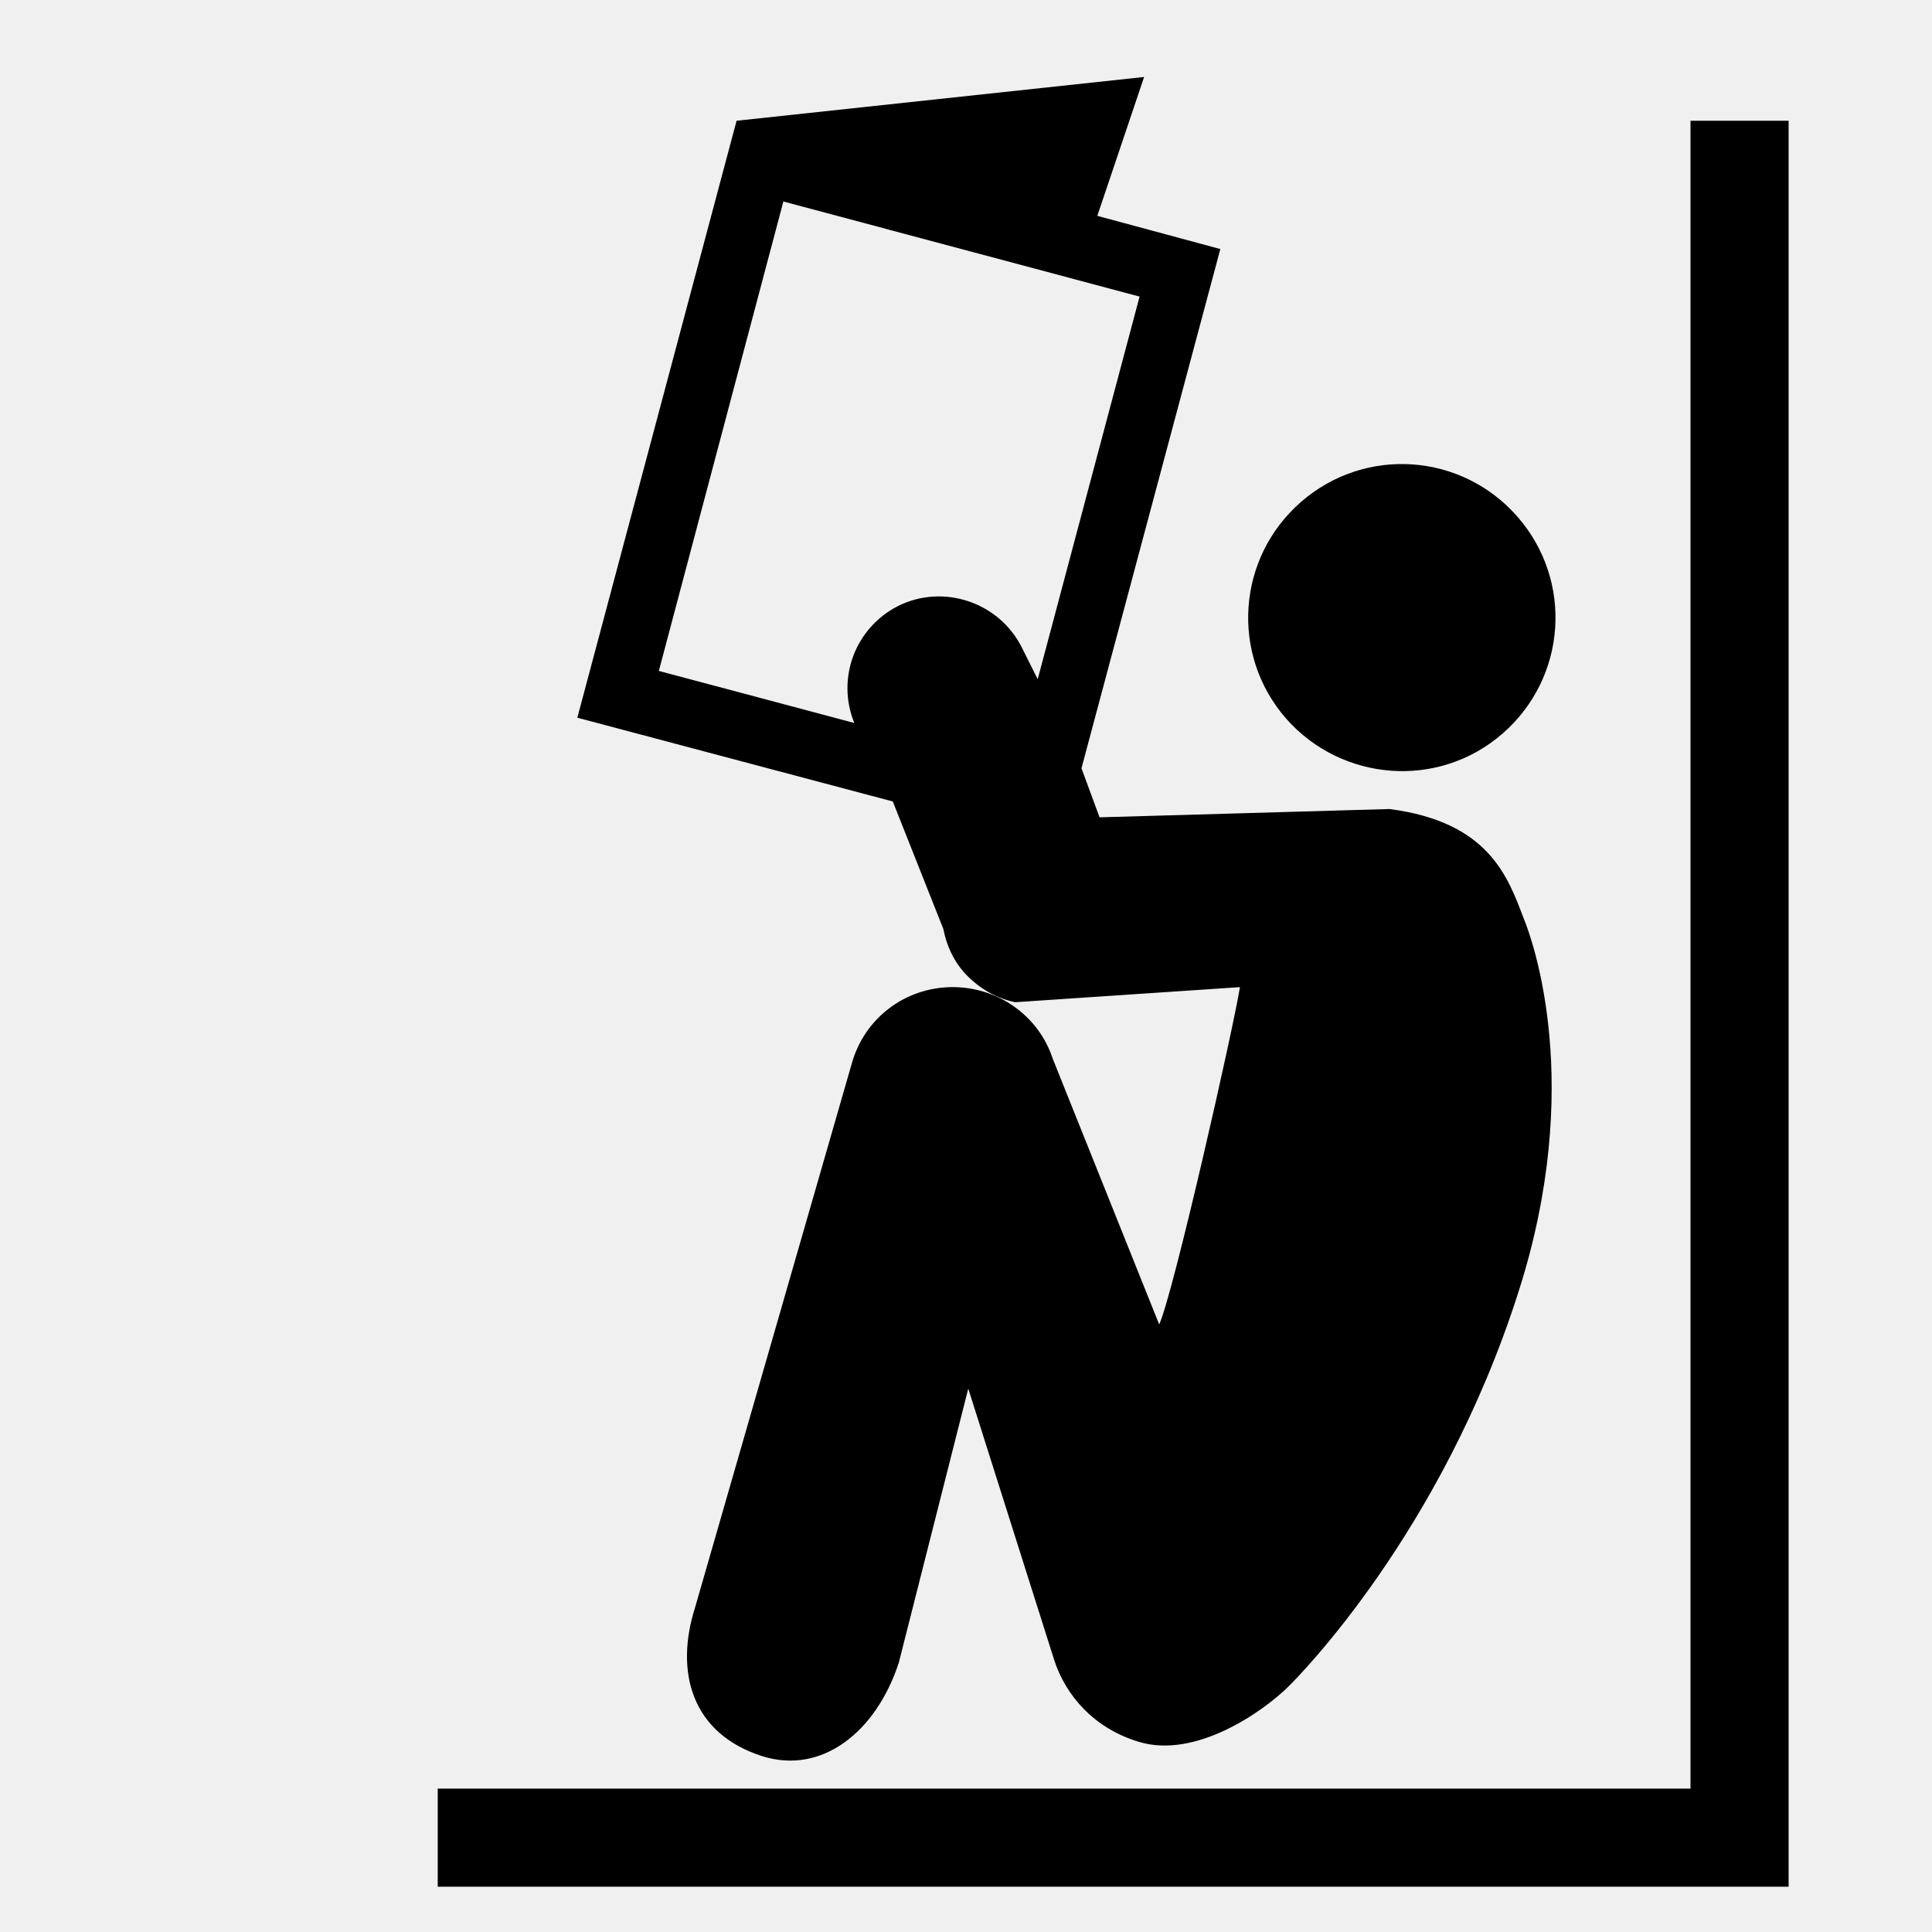
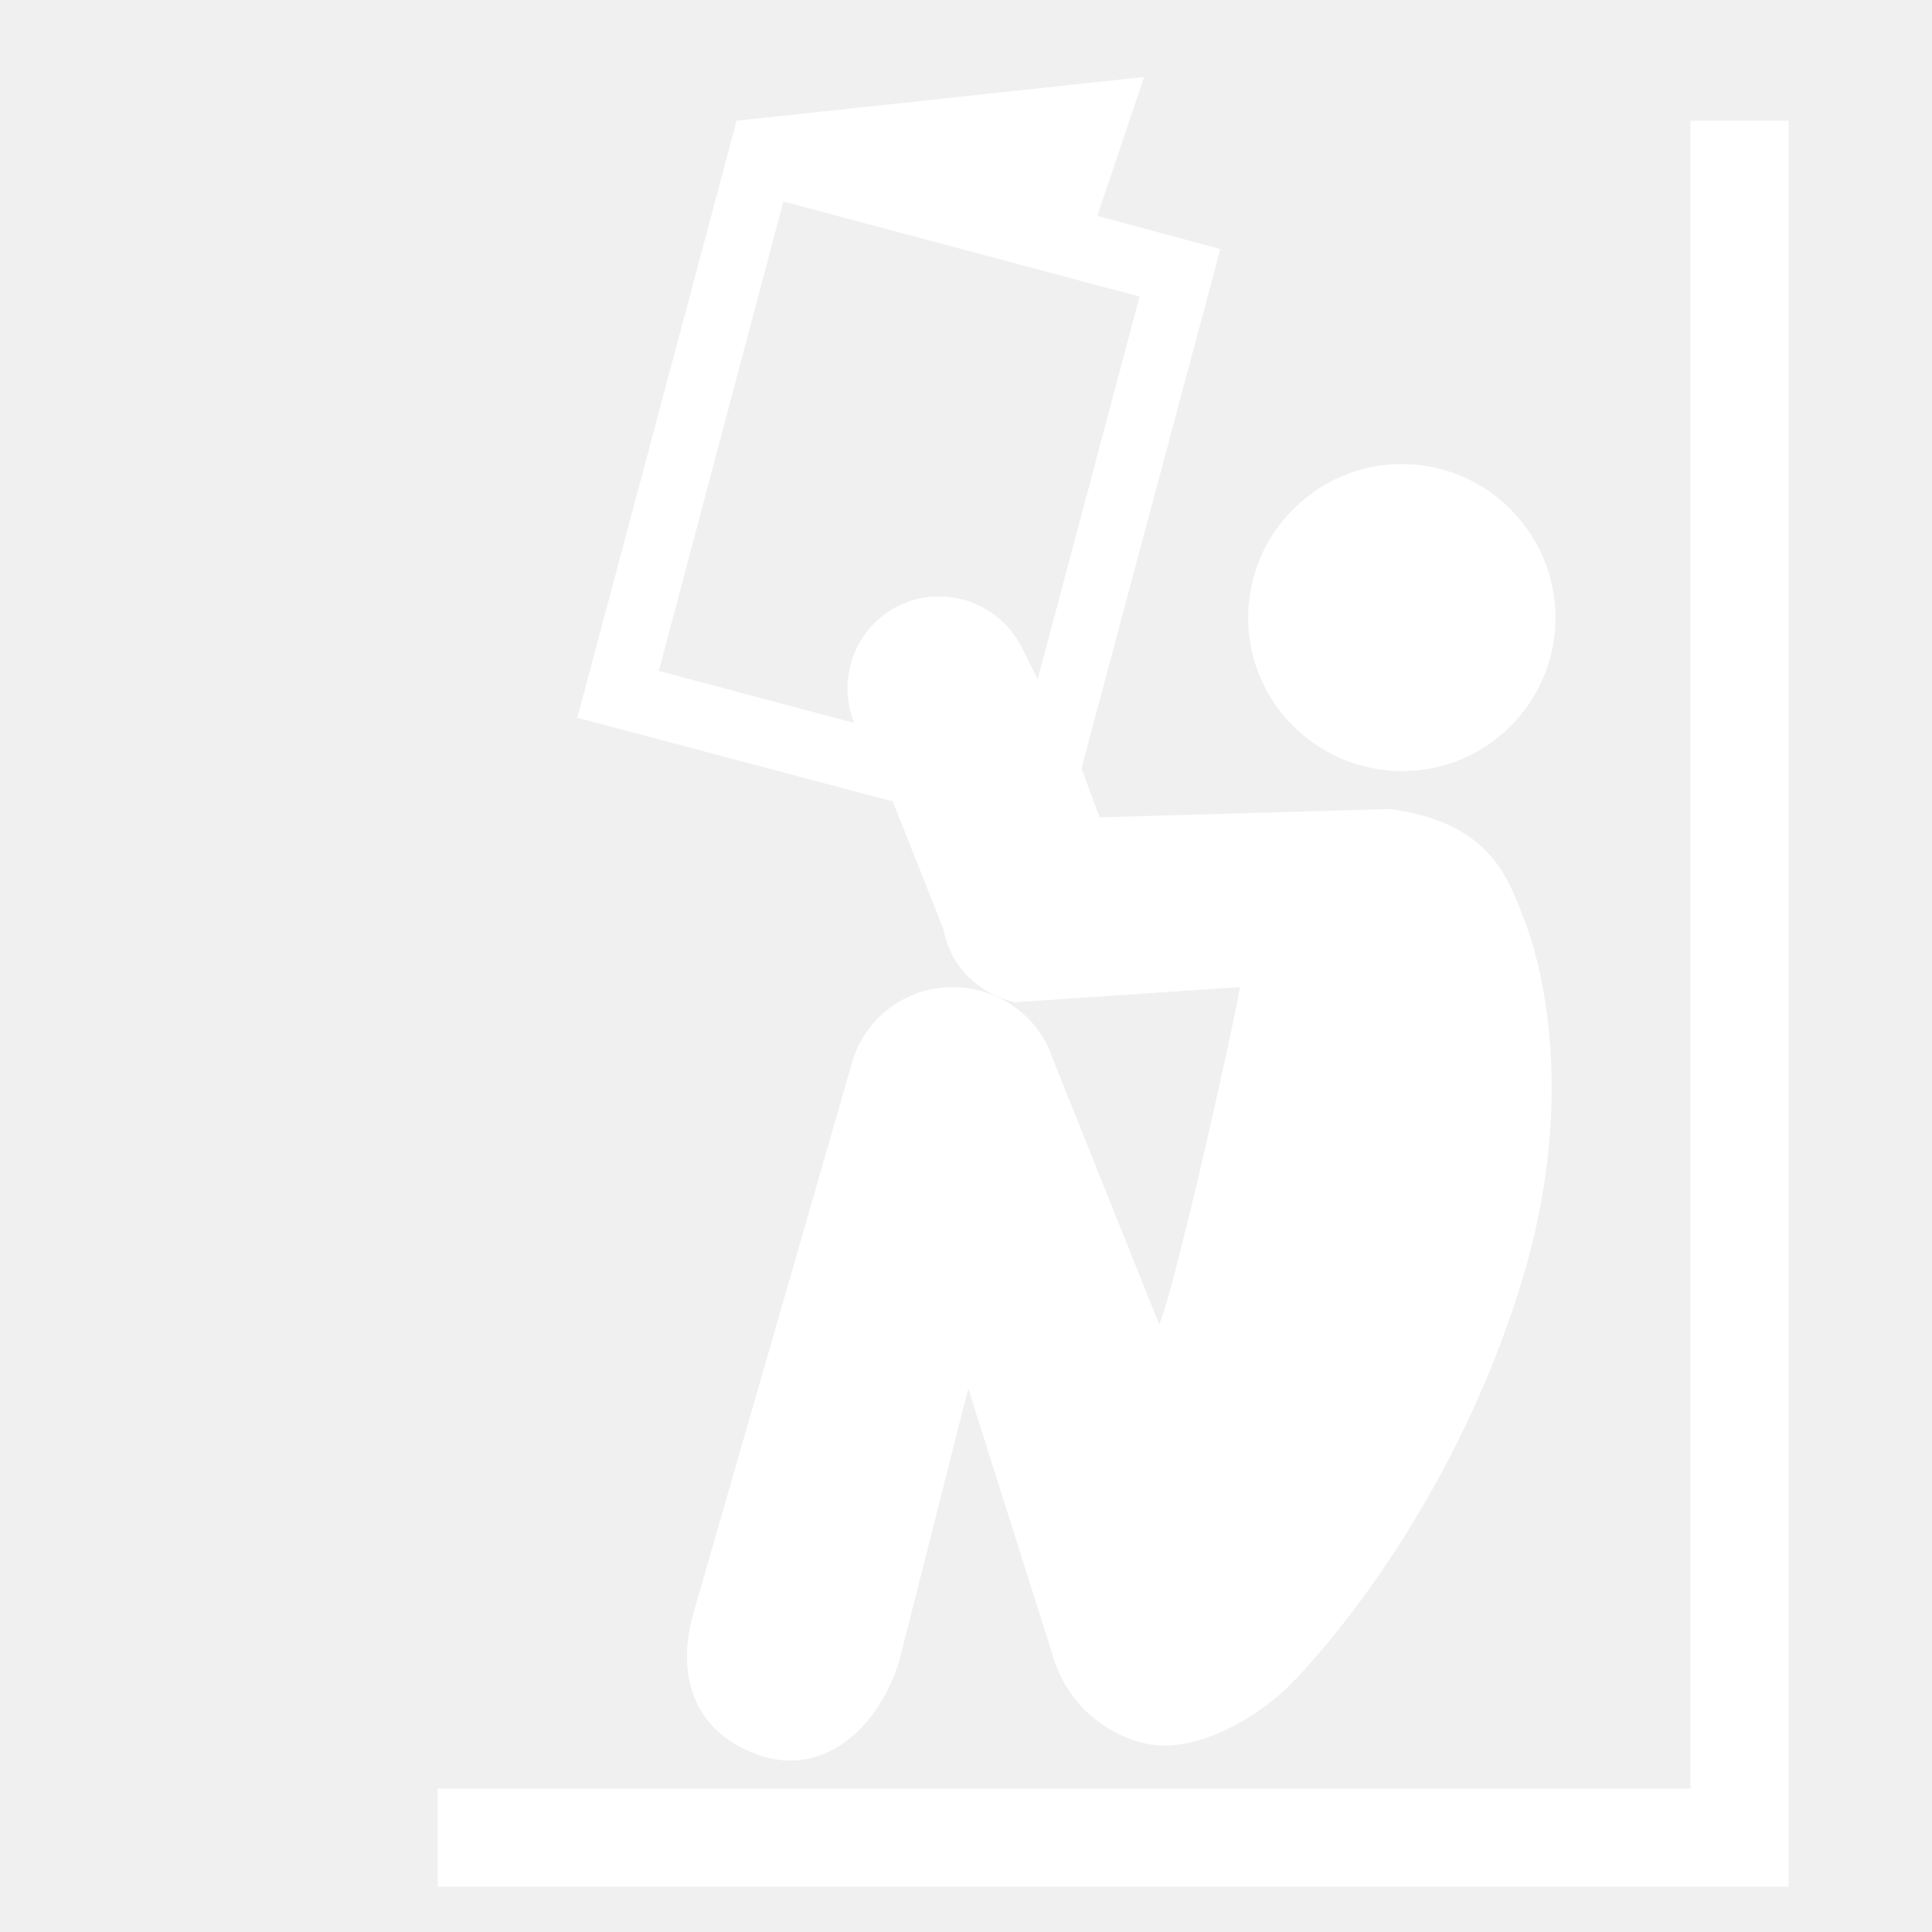
- <svg xmlns="http://www.w3.org/2000/svg" fill="#000000" height="80px" width="80px" version="1.1" viewBox="0 0 256 256" xml:space="preserve">
+ <svg xmlns="http://www.w3.org/2000/svg" fill="#fff" height="80px" width="80px" version="1.1" viewBox="0 0 256 256" xml:space="preserve">
  <g id="Layer_1">
</g>
  <g id="Timeline">
</g>
  <g id="icons">
    <path d="M151.6,10.2l-54,5.8L76.5,95.1l41.8,11.1l6.7,16.9c0.4,2.1,1.3,4.1,2.7,5.7c1.7,1.9,4,3.4,6.8,4l29.8-2   c-0.9,5.6-8.8,40.5-10.7,44.7l-14.1-35.2c-1.9-5.8-7.4-9.6-13.5-9.5c-6.1,0.1-11.4,4.1-13.1,10L92.1,213   c-2.7,8.5-0.5,16.7,8.9,19.7c7.9,2.5,15.1-3.2,18.1-12.4l9.2-36.3l11.4,36c1.5,4.6,5.2,9,11.2,10.8c7.5,2.3,16.5-4,19.9-7.4   c1.1-1.1,20.2-20.2,30.4-52.2c8.8-27.4,1.9-46.6,0.7-49.5c-2.1-5.5-4.6-12.8-17.8-14.5l-38.4,1.1l-2.4-6.5L161.7,33l-16.3-4.4   L151.6,10.2z M103.8,26.7L151,39.3l-13.5,50.7l-2.1-4.2c-3-6-10.4-8.5-16.4-5.5c-5.7,2.9-8.2,9.6-5.8,15.5l-25.9-6.9L103.8,26.7z    M170.4,95.2c-7.4-8.5-6.5-21.3,2-28.7c8.5-7.4,21.3-6.5,28.7,2c7.4,8.5,6.5,21.3-2,28.7S177.8,103.6,170.4,95.2z" />
    <polygon points="237,236.6 237,16 224,16 224,237 58,237 58,250 237,250 237,236.6  " />
  </g>
</svg>
